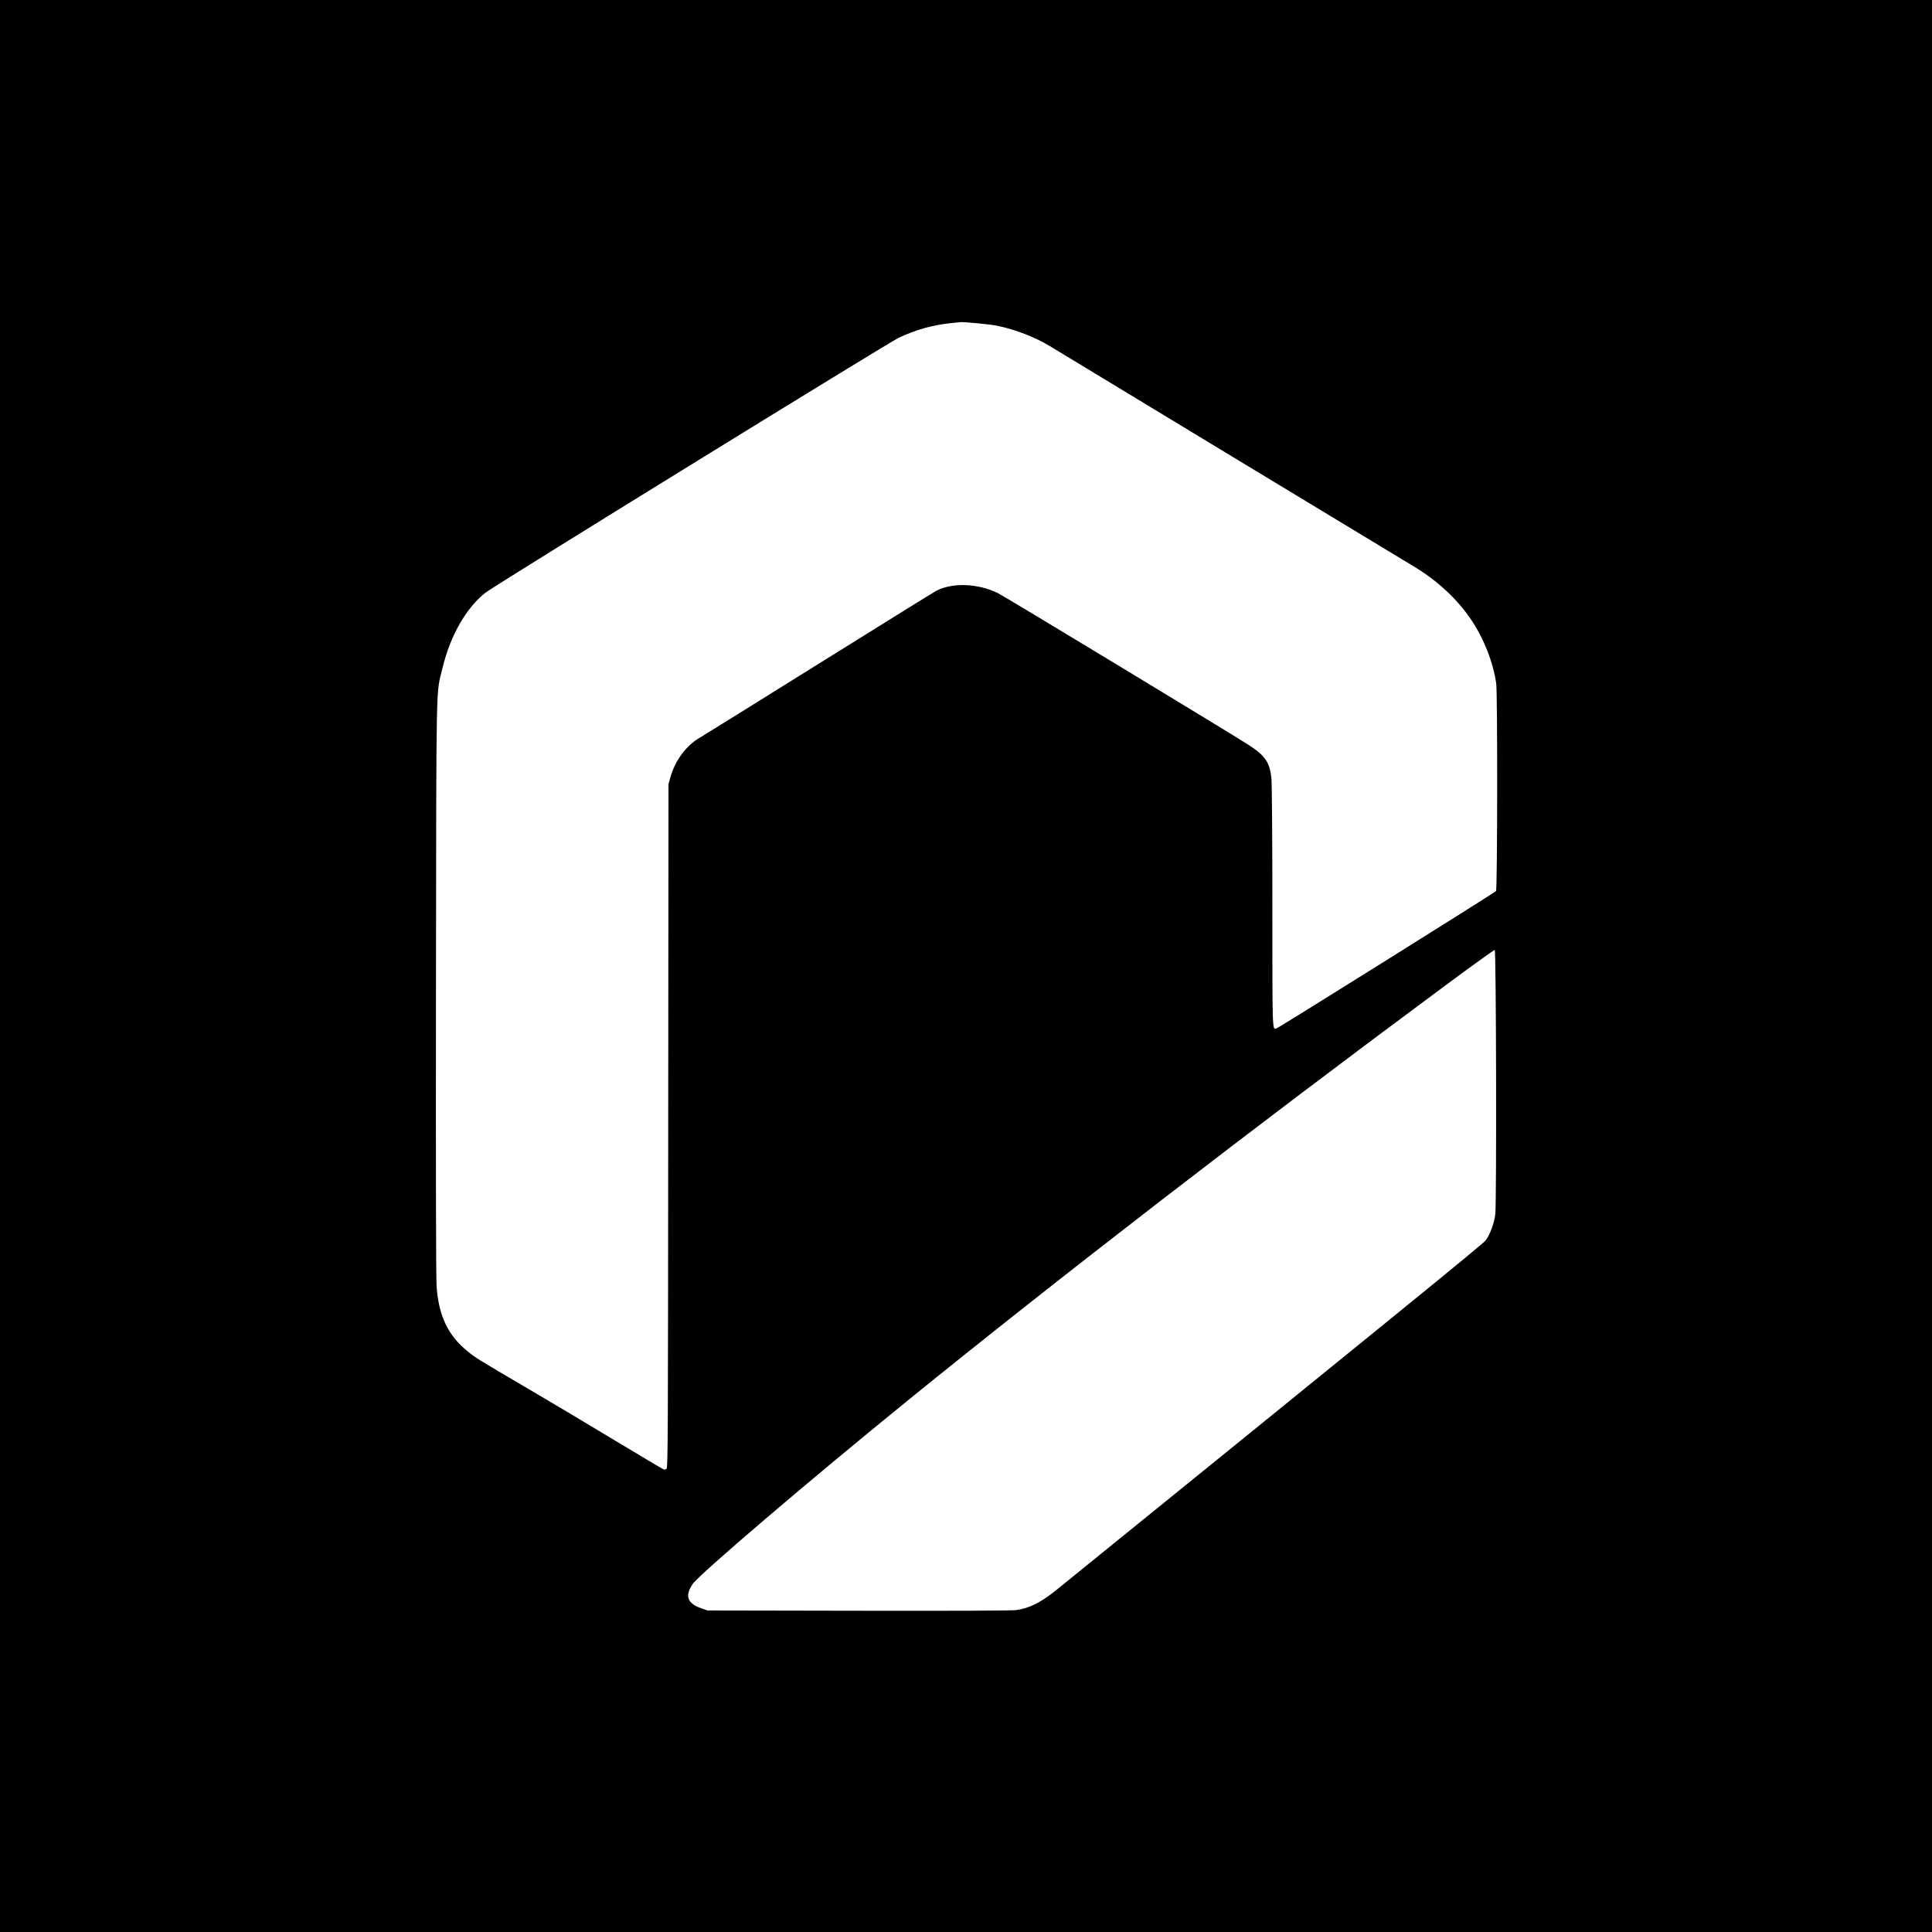
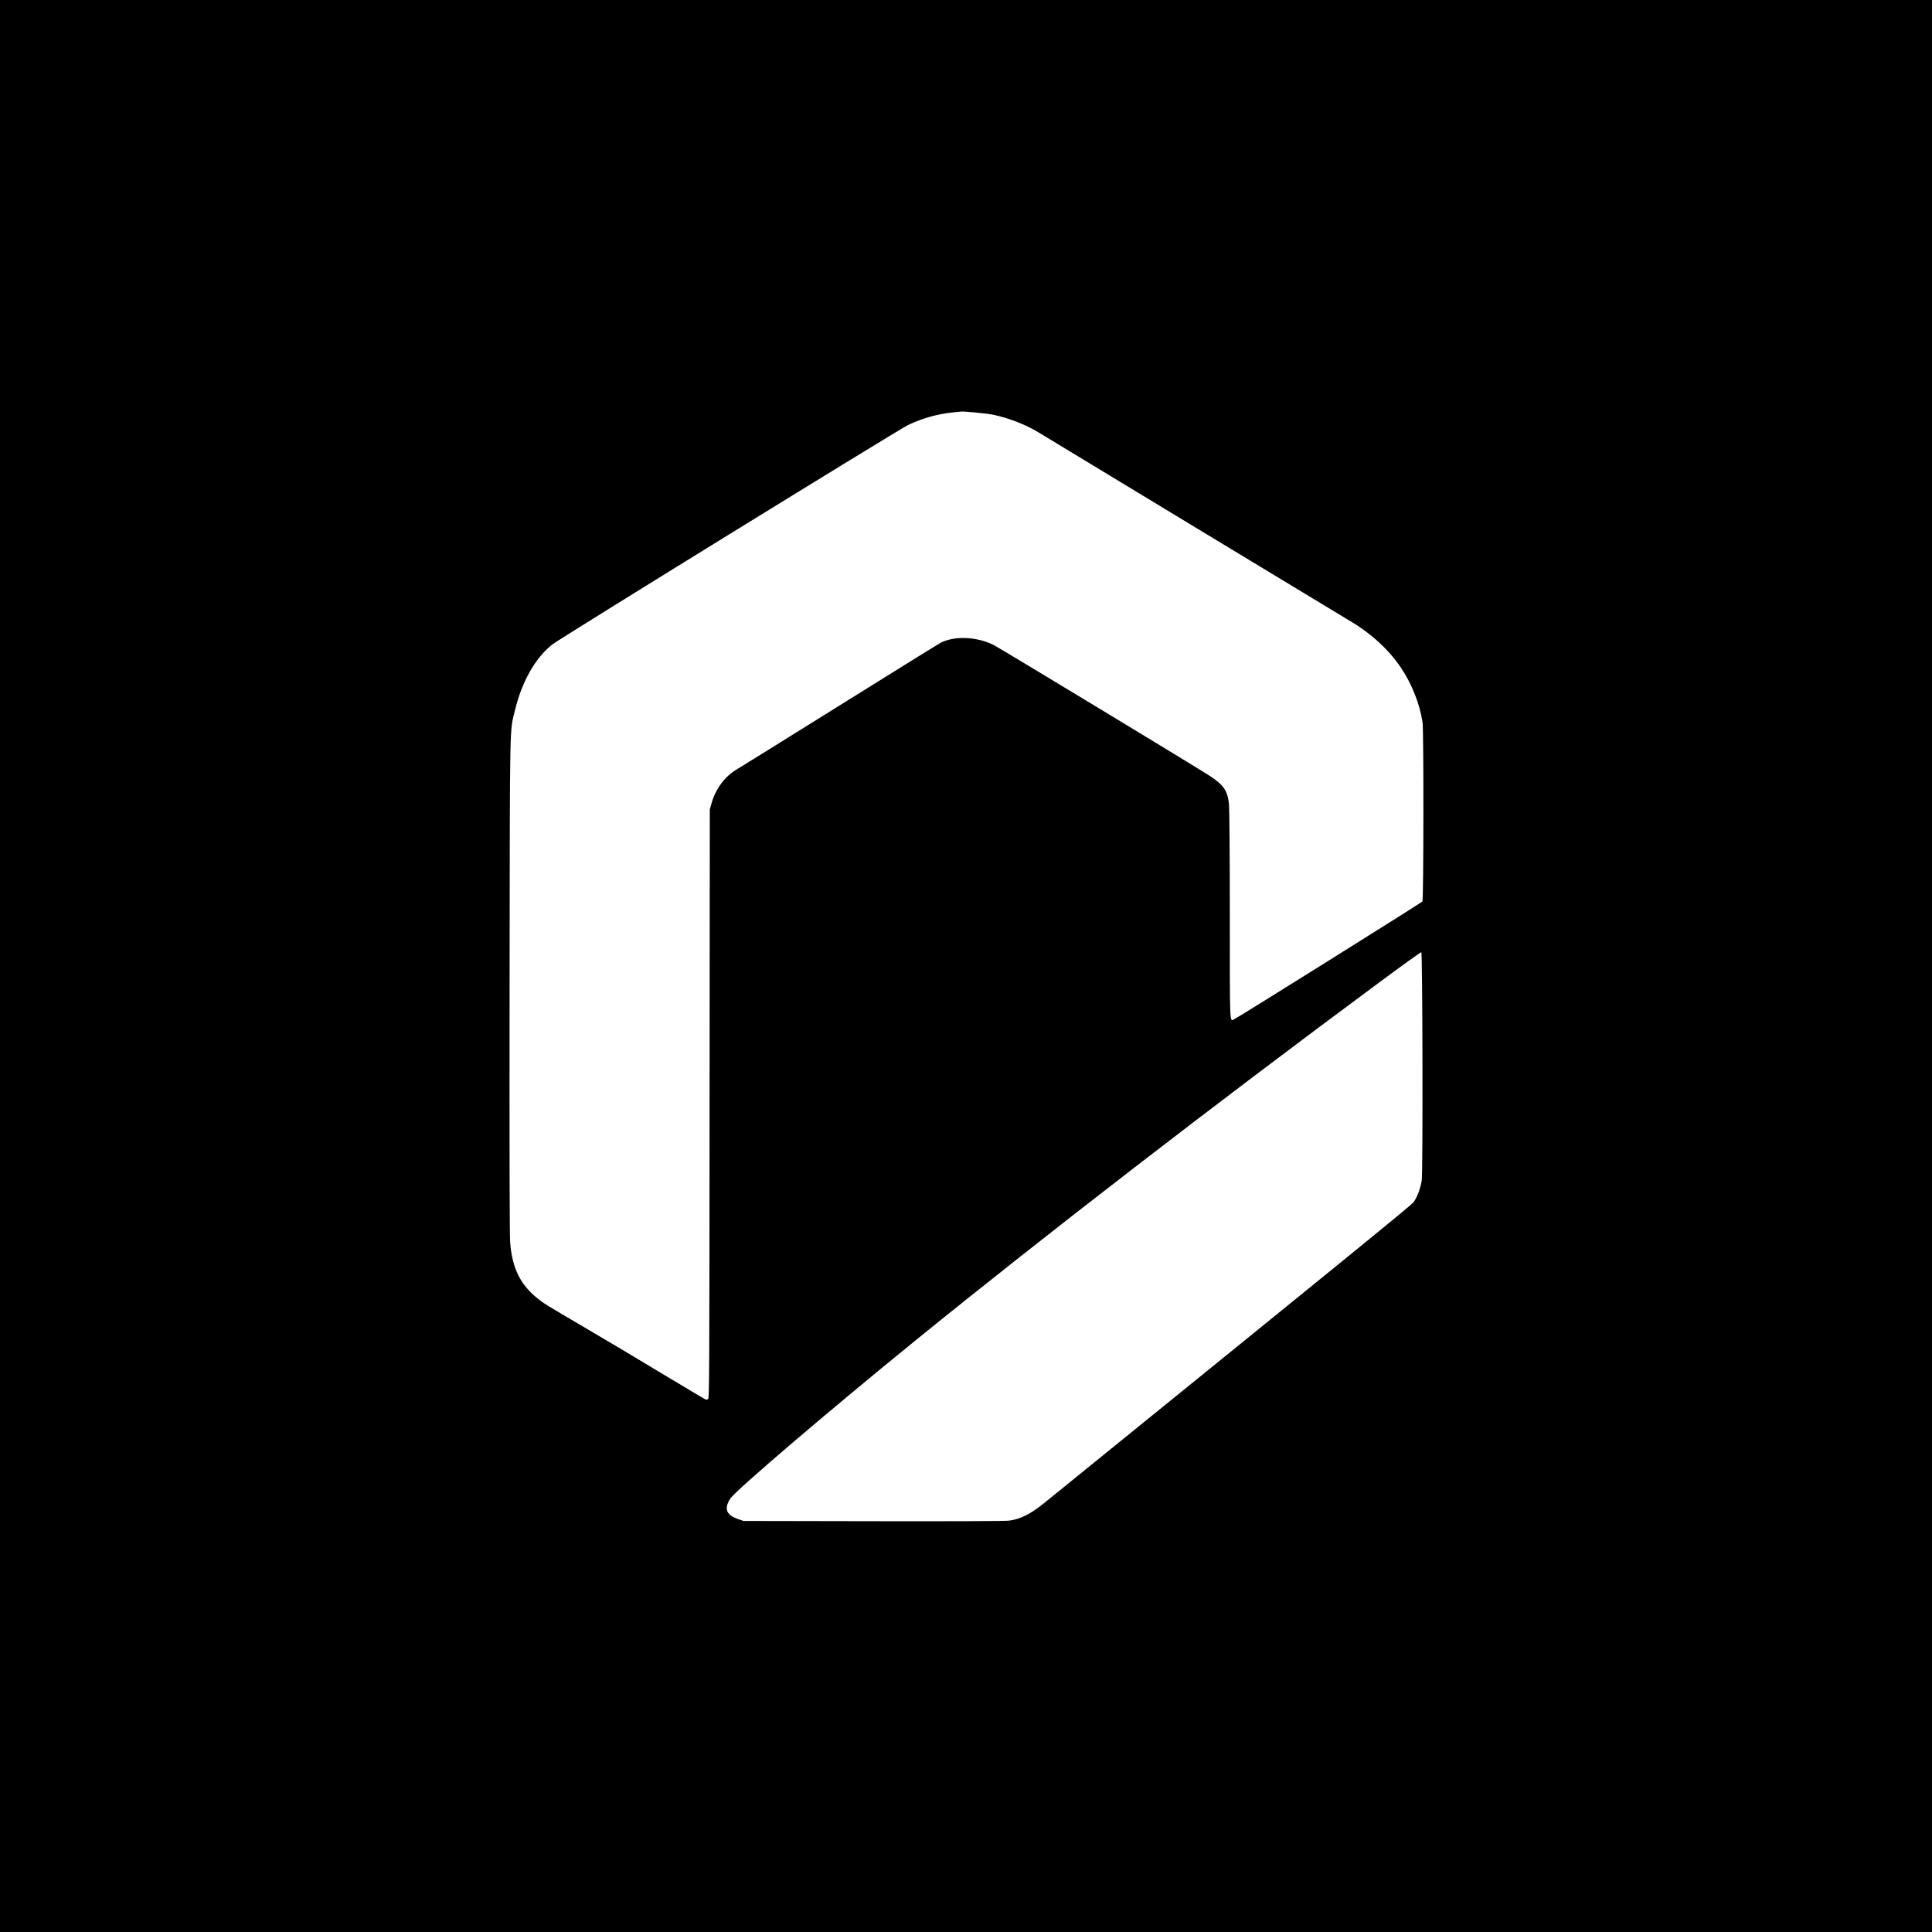
- <svg xmlns="http://www.w3.org/2000/svg" version="1.0" width="1440pt" height="1440pt" viewBox="0 0 1440 1440" preserveAspectRatio="xMidYMid meet">
+ <svg xmlns="http://www.w3.org/2000/svg" version="1.0" viewBox="0 0 1440 1440" preserveAspectRatio="xMidYMid meet">
  <rect x="0" y="0" width="1440" height="1440" fill="#000000" />
-   <g transform="translate(220.5358,221.9261) scale(0.6951484)">
+   <g transform="translate(289.9059,291.1031) scale(0.5986)">
    <g transform="translate(0,1440) scale(0.1,-0.1)" fill="#FFFFFF" stroke="none">
      <path d="M7033 14129 c-198 -19 -389 -72 -571 -159 -117 -56 -4334 -2657 -4429 -2732 -208 -164 -377 -460 -461 -808 -71 -292 -66 -27 -70 -3430 -2 -2069 0 -3111 7 -3205 24 -316 123 -522 334 -693 86 -70 103 -80 617 -382 223 -130 644 -381 935 -557 292 -175 537 -322 547 -325 9 -4 23 -1 32 5 15 11 16 337 18 3677 l3 3665 22 78 c50 176 167 334 309 417 32 19 609 377 1280 796 672 419 1240 772 1264 784 173 88 447 77 657 -27 75 -37 2520 -1518 2692 -1630 177 -116 224 -186 241 -360 5 -56 10 -641 10 -1379 0 -1367 -2 -1315 46 -1297 32 11 2338 1455 2352 1471 15 20 17 2116 2 2227 -33 228 -133 483 -270 685 -149 222 -371 426 -625 576 -81 48 -3760 2275 -3890 2355 -158 96 -375 180 -566 219 -81 16 -373 44 -399 38 -3 0 -42 -4 -87 -9z" />
      <path d="M12319 7022 c-2040 -1511 -4144 -3135 -5759 -4446 -1053 -855 -2239 -1867 -2307 -1969 -85 -127 -55 -208 95 -259 l67 -23 1615 -3 c1059 -2 1642 1 1692 7 141 19 266 81 435 218 3659 2966 4573 3709 4600 3746 46 62 90 180 103 277 15 118 10 2832 -6 2837 -6 2 -247 -171 -535 -385z" />
    </g>
  </g>
</svg>
